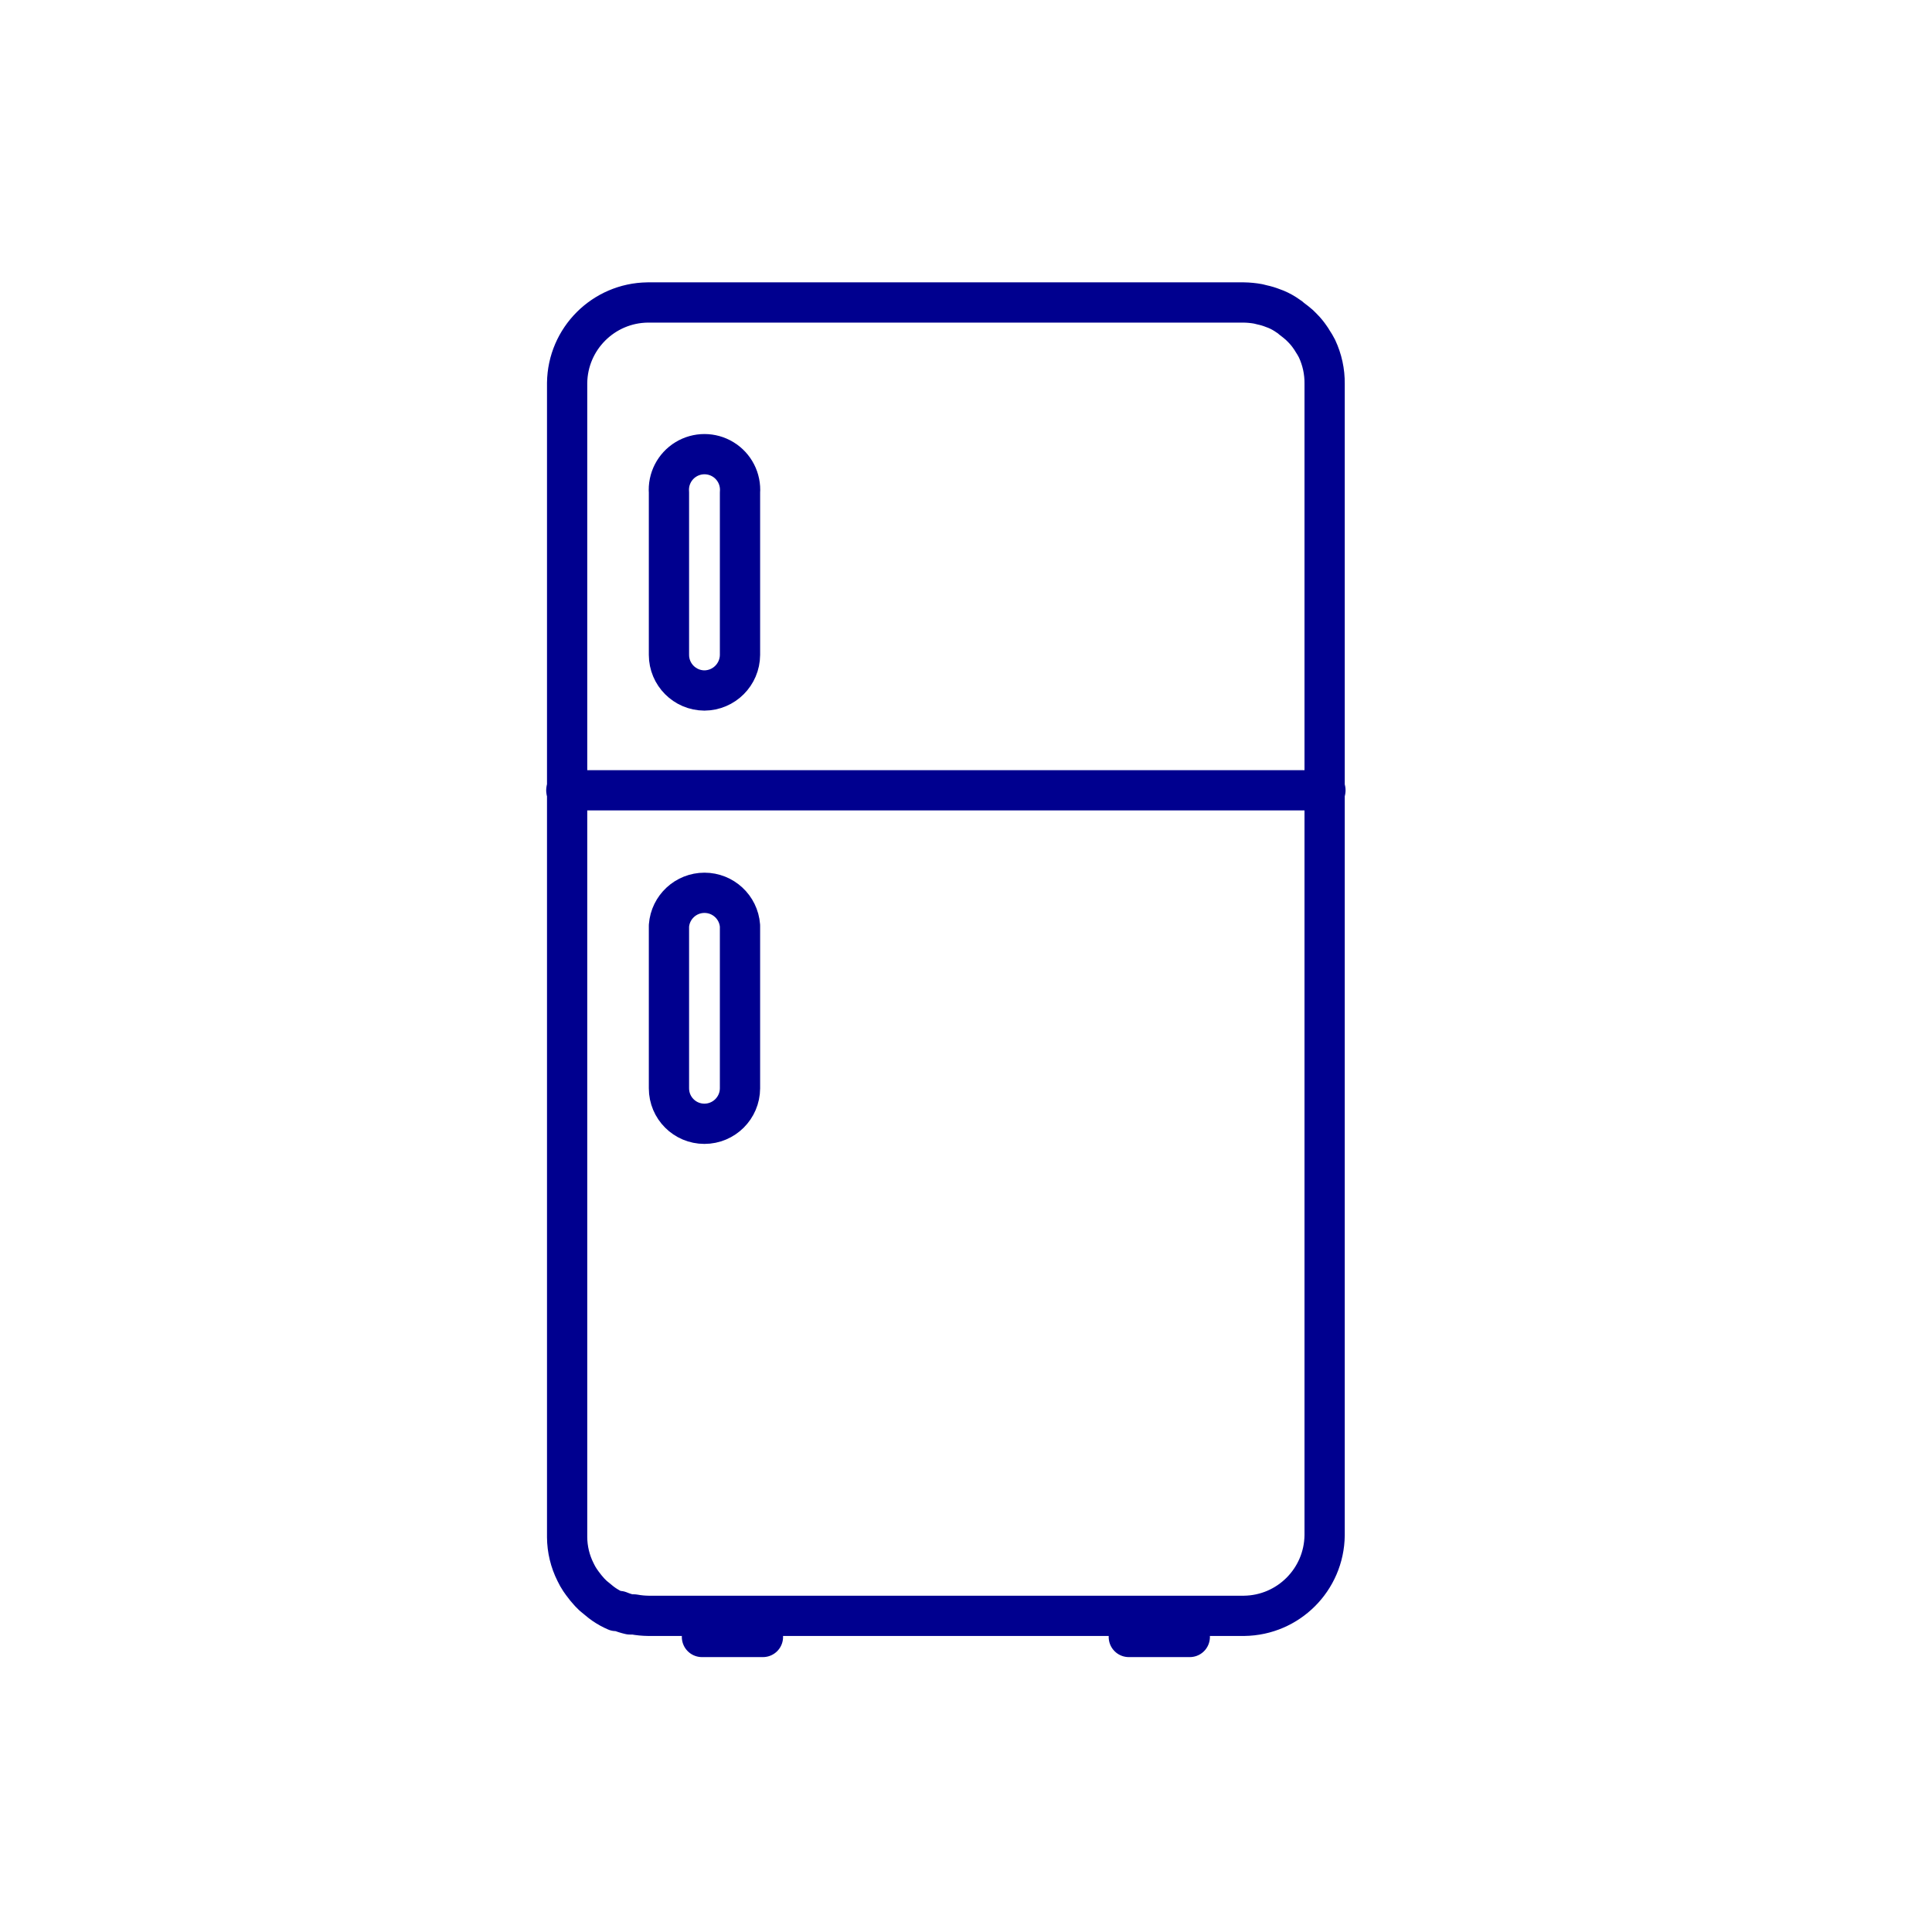
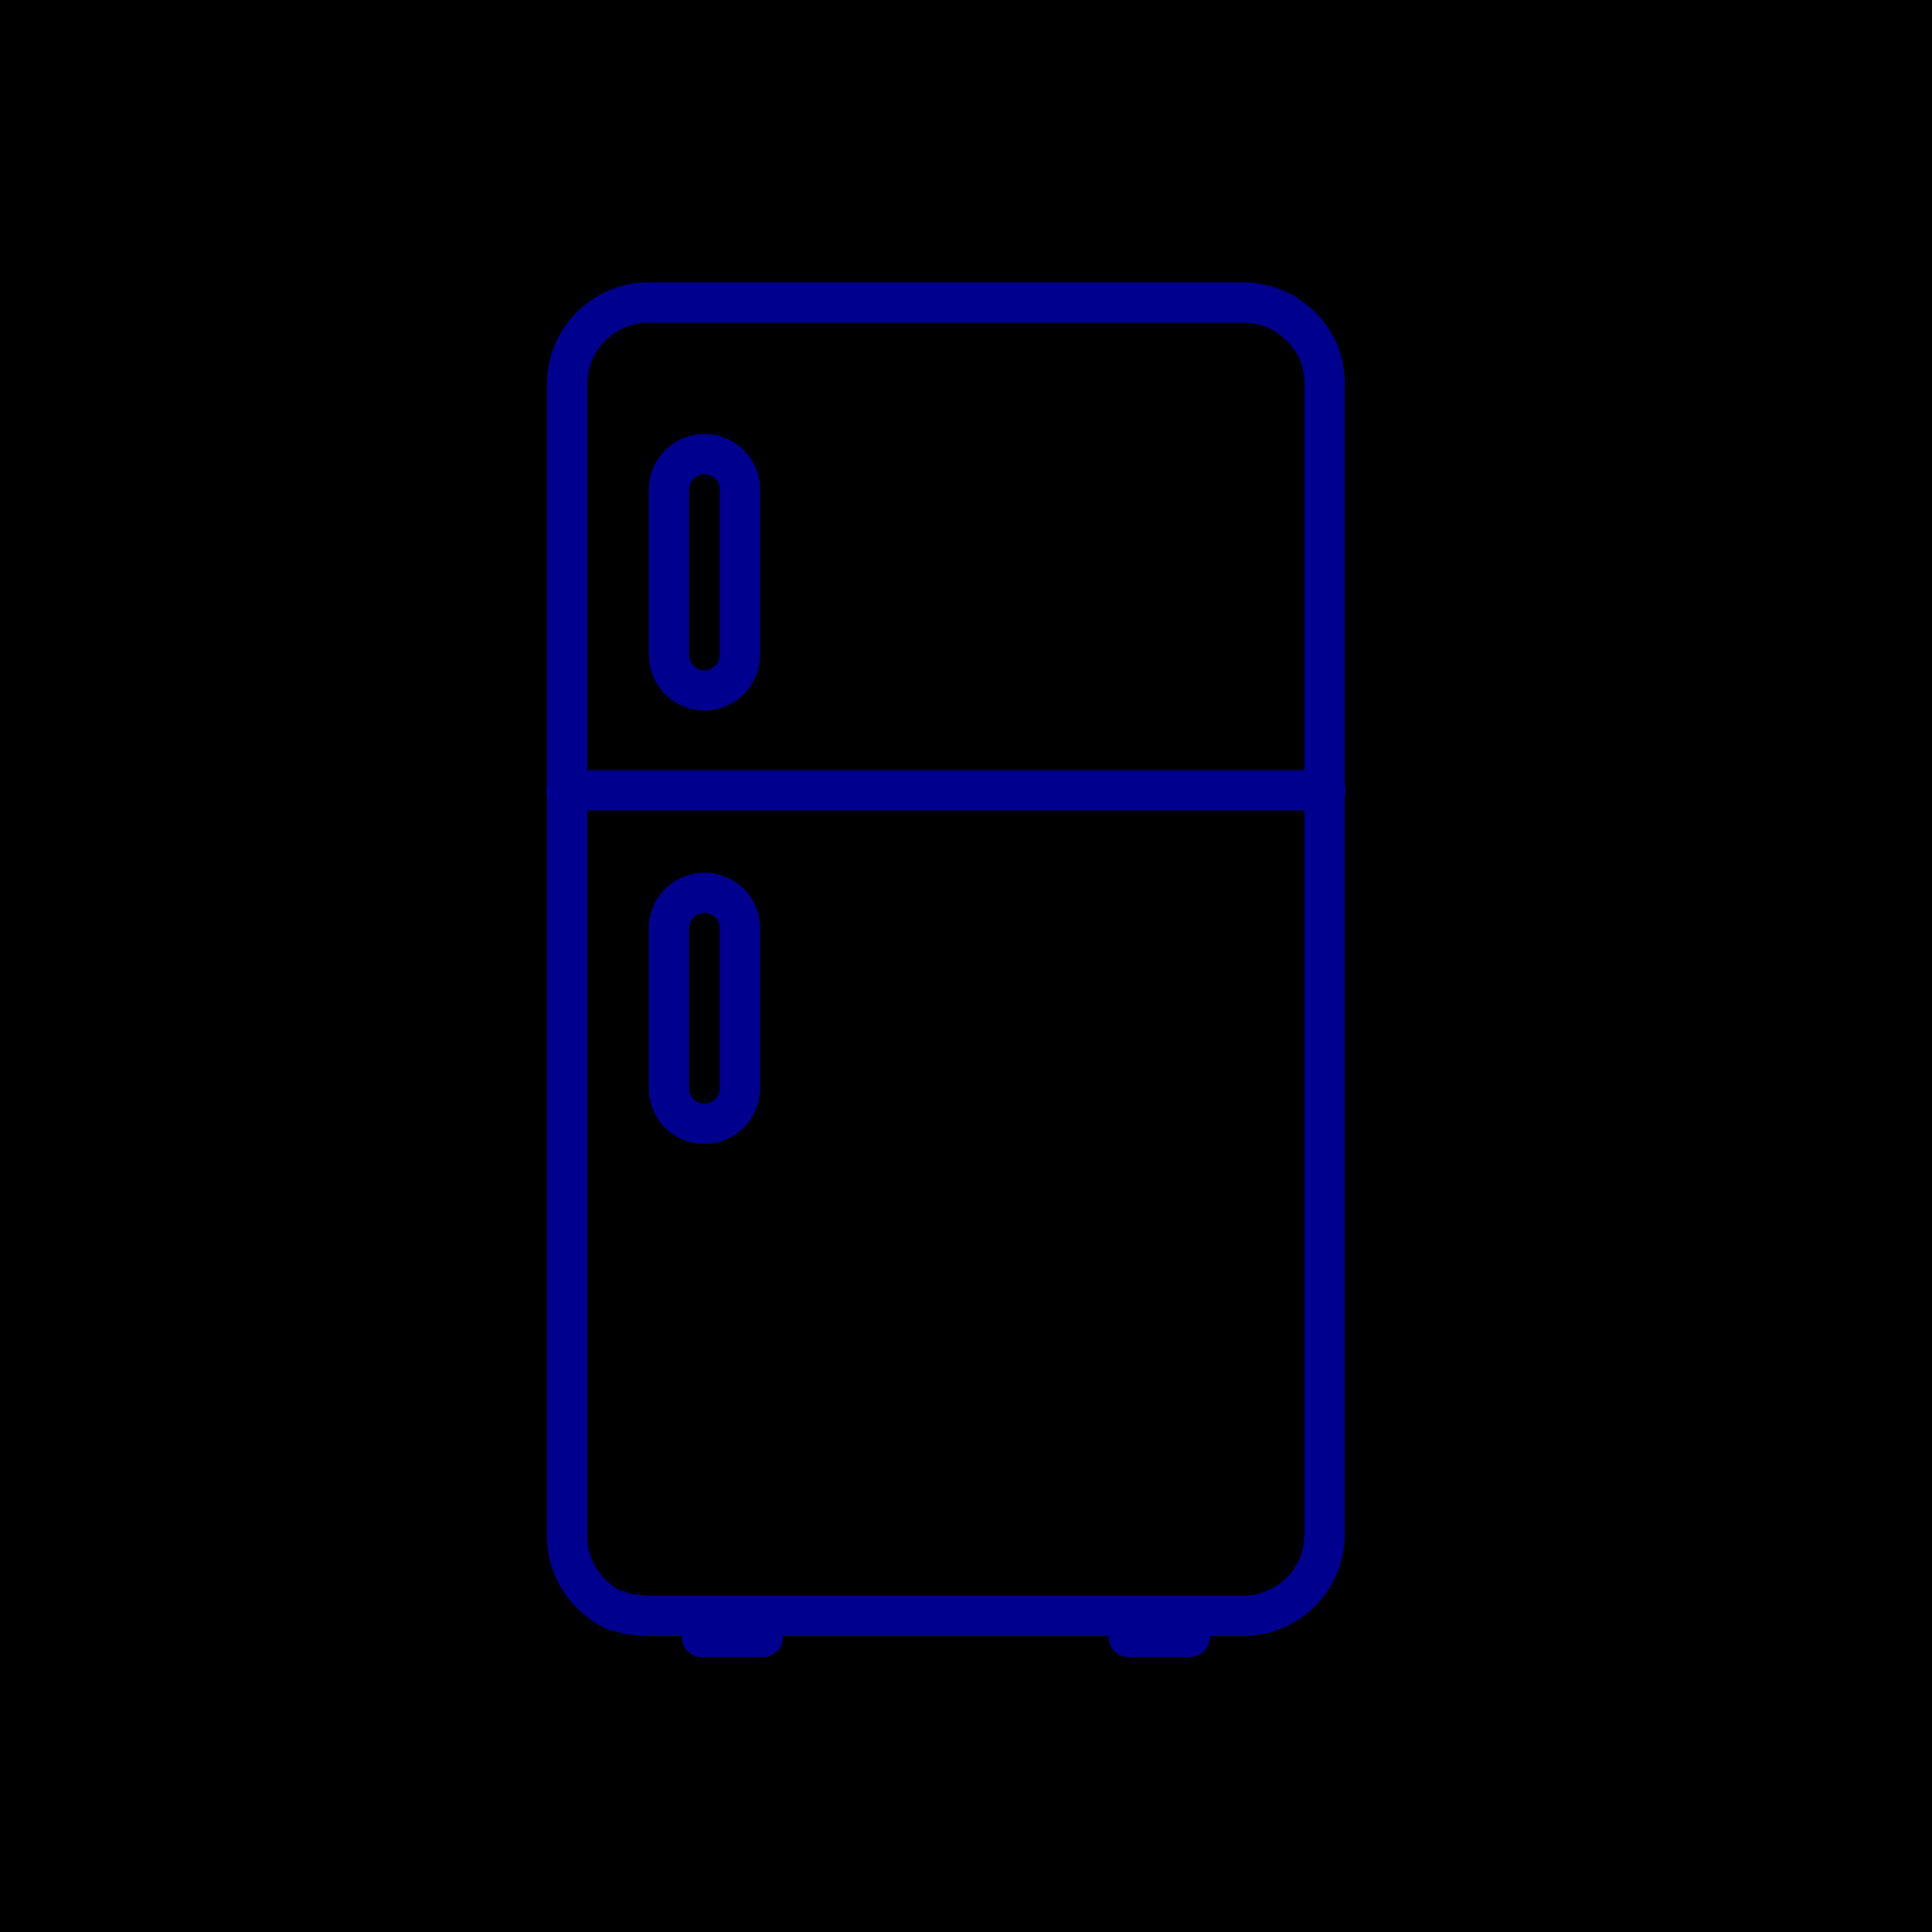
<svg xmlns="http://www.w3.org/2000/svg" viewBox="0 0 96 96">
  <defs>
    <style>.cls-2{fill:none;stroke:#00008f;stroke-linecap:round;stroke-linejoin:round;stroke-width:2px}</style>
  </defs>
  <g id="Layer_2" data-name="Layer 2">
    <g id="icons">
-       <path fill="#fff" d="M0 0h96v96H0z" />
+       <path fill="currentColor" d="M0 0h96v96H0z" />
      <path class="cls-2" d="M34.88 81.34h3.03M56.09 81.34h3.03M35 55.84a1.76 1.76 0 0 1-1.76-1.76V46a1.77 1.77 0 0 1 3.53 0v8.08A1.77 1.77 0 0 1 35 55.84zM35 34.31a1.77 1.77 0 0 1-1.76-1.77v-8.07a1.77 1.77 0 1 1 3.53 0v8.07A1.78 1.78 0 0 1 35 34.31zM28.14 39.27h37.72" />
      <path class="cls-2" d="M65.44 17.32a3.64 3.64 0 0 0-.23-.39 1.63 1.63 0 0 0-.11-.17 3.16 3.16 0 0 0-.37-.45l-.16-.16c-.13-.11-.26-.22-.4-.32a.83.83 0 0 0-.17-.13 3.08 3.08 0 0 0-.59-.33l-.16-.06a3.24 3.24 0 0 0-.53-.16l-.2-.05a4.39 4.39 0 0 0-.72-.07H32.18a4.05 4.05 0 0 0-4 4v57.35a3.92 3.92 0 0 0 .42 1.74 3 3 0 0 0 .22.39l.12.17a4.94 4.94 0 0 0 .36.44l.17.17.39.32.15.11a3.51 3.51 0 0 0 .6.33h.16a3.27 3.27 0 0 0 .53.17h.2a4.18 4.18 0 0 0 .72.07h29.6a4.05 4.05 0 0 0 4-4V19.07a4 4 0 0 0-.38-1.75z" />
    </g>
  </g>
</svg>
